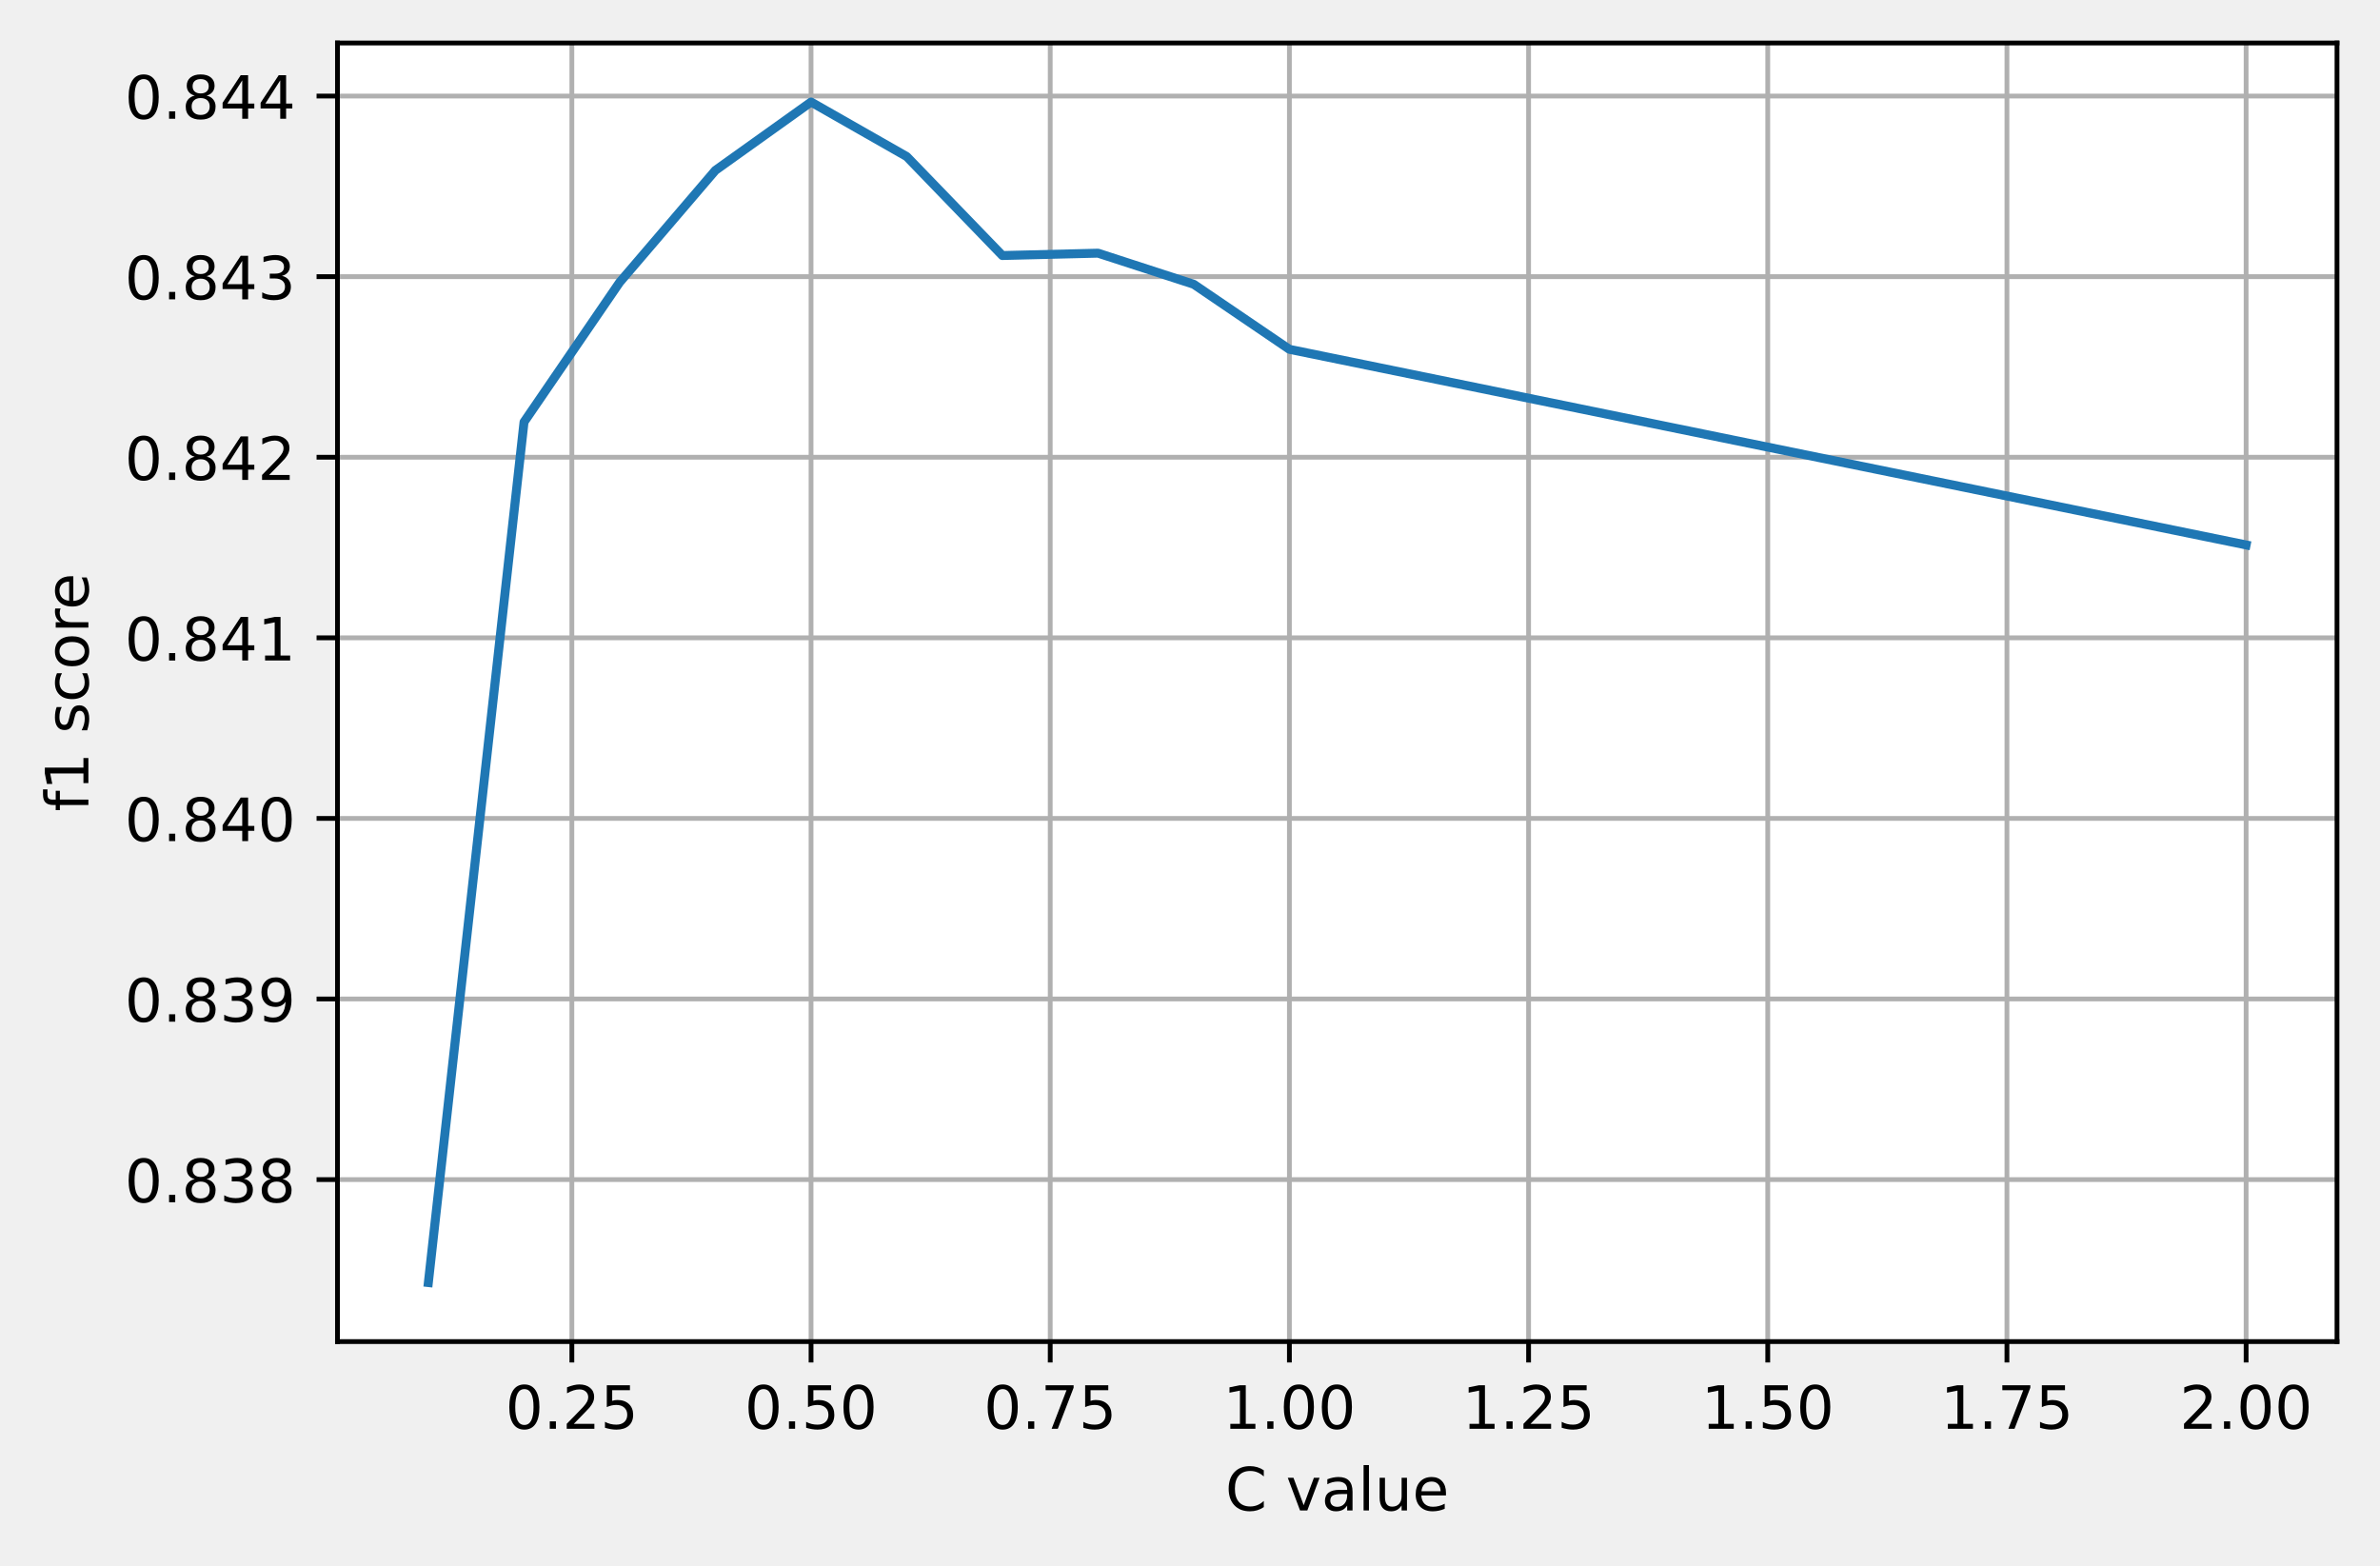
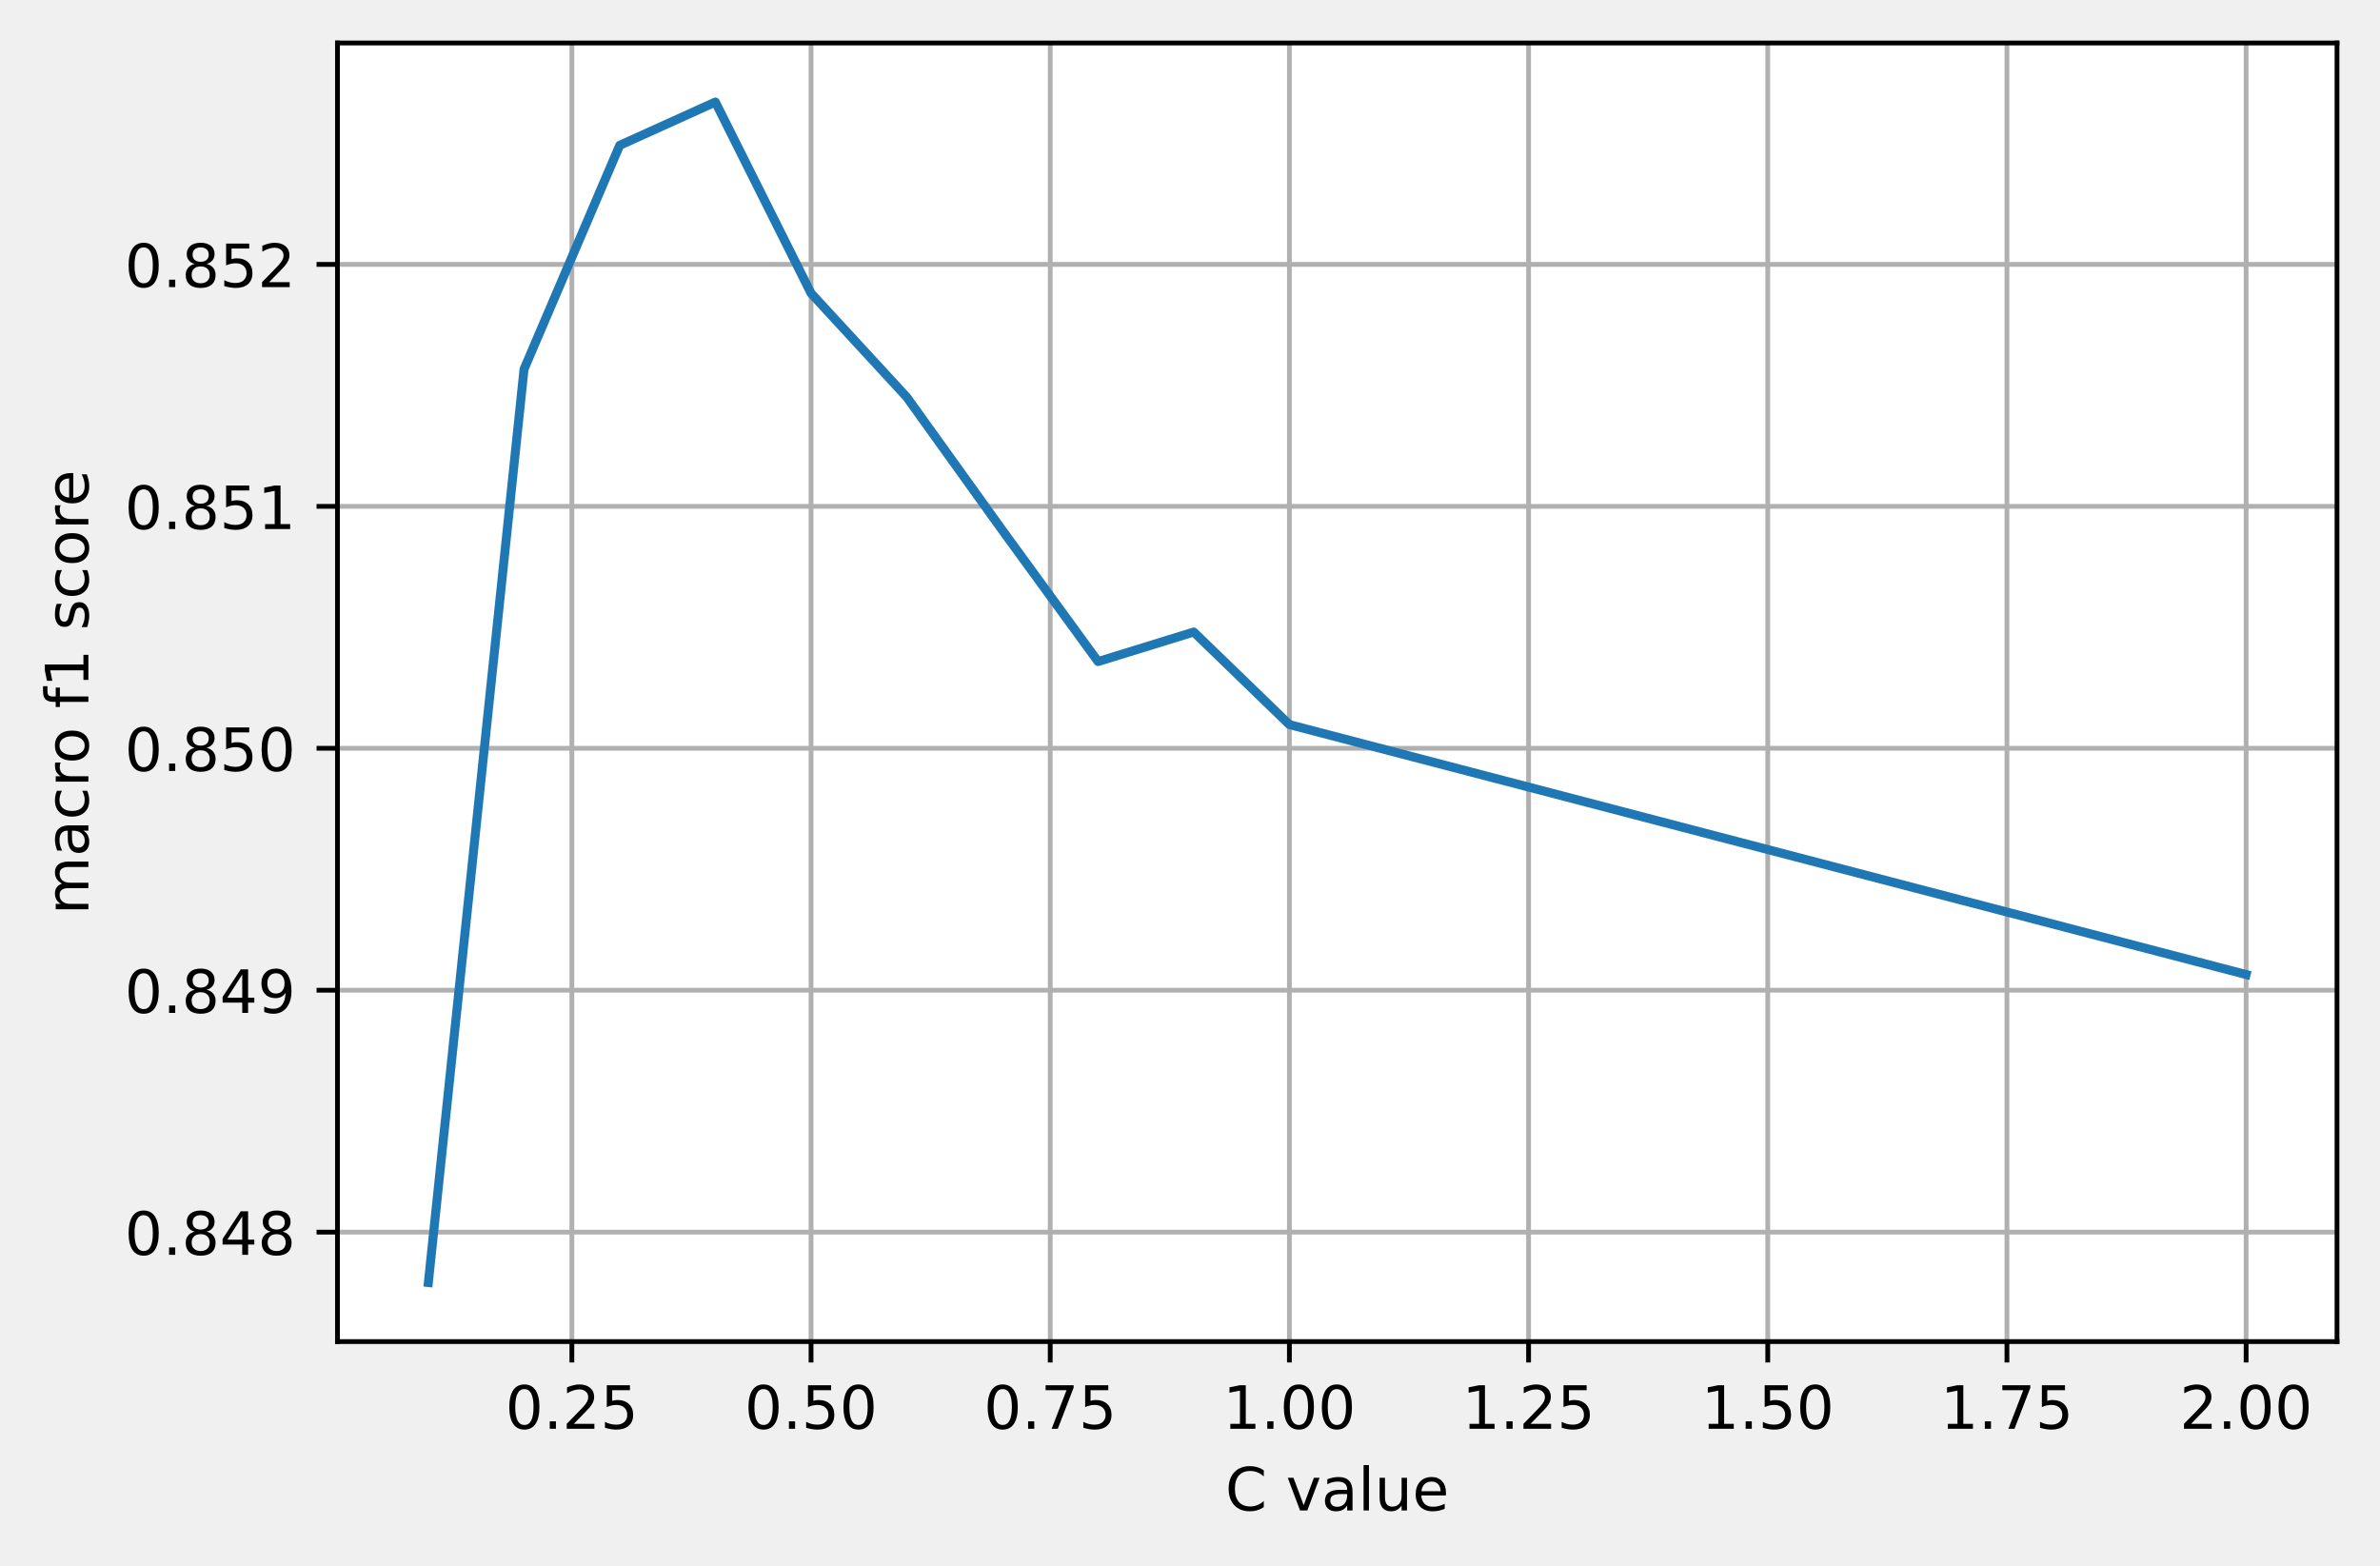
<svg xmlns="http://www.w3.org/2000/svg" xmlns:xlink="http://www.w3.org/1999/xlink" width="398.506pt" height="262.196pt" viewBox="0 0 398.506 262.196" version="1.1">
  <defs>
    <style type="text/css">*{stroke-linejoin: round; stroke-linecap: butt}</style>
  </defs>
  <g id="figure_1">
    <g id="patch_1">
      <path d="M 0 262.196  L 398.506 262.196  L 398.506 0  L 0 0  L 0 262.196  z " style="fill: none" />
    </g>
    <g id="axes_1">
      <g id="patch_2">
        <path d="M 56.506 224.64  L 391.306 224.64  L 391.306 7.2  L 56.506 7.2  z " style="fill: #ffffff" />
      </g>
      <g id="matplotlib.axis_1">
        <g id="xtick_1">
          <g id="line2d_1">
-             <path d="M 95.753 224.64  L 95.753 7.2  " clip-path="url(#p408769582a)" style="fill: none; stroke: #b0b0b0; stroke-width: 0.8; stroke-linecap: square" />
+             <path d="M 95.753 224.64  L 95.753 7.2  " clip-path="url(#p6294ecbd3e)" style="fill: none; stroke: #b0b0b0; stroke-width: 0.8; stroke-linecap: square" />
          </g>
          <g id="line2d_2">
            <defs>
-               <path id="m5998495cd7" d="M 0 0  L 0 3.5  " style="stroke: #000000; stroke-width: 0.8" />
+               <path id="mc22d7891f0" d="M 0 0  L 0 3.5  " style="stroke: #000000; stroke-width: 0.8" />
            </defs>
            <g>
-               <use xlink:href="#m5998495cd7" x="95.753" y="224.64" style="stroke: #000000; stroke-width: 0.8" />
+               <use xlink:href="#mc22d7891f0" x="95.753" y="224.64" style="stroke: #000000; stroke-width: 0.8" />
            </g>
          </g>
          <g id="text_1">
            <g transform="translate(84.62033 239.2384)scale(0.1 -0.1)">
              <defs>
                <path id="DejaVuSans-30" d="M 2034 4250  Q 1547 4250 1301 3770  Q 1056 3291 1056 2328  Q 1056 1369 1301 889  Q 1547 409 2034 409  Q 2525 409 2770 889  Q 3016 1369 3016 2328  Q 3016 3291 2770 3770  Q 2525 4250 2034 4250  z M 2034 4750  Q 2819 4750 3233 4129  Q 3647 3509 3647 2328  Q 3647 1150 3233 529  Q 2819 -91 2034 -91  Q 1250 -91 836 529  Q 422 1150 422 2328  Q 422 3509 836 4129  Q 1250 4750 2034 4750  z " transform="scale(0.015625)" />
                <path id="DejaVuSans-2e" d="M 684 794  L 1344 794  L 1344 0  L 684 0  L 684 794  z " transform="scale(0.015625)" />
                <path id="DejaVuSans-32" d="M 1228 531  L 3431 531  L 3431 0  L 469 0  L 469 531  Q 828 903 1448 1529  Q 2069 2156 2228 2338  Q 2531 2678 2651 2914  Q 2772 3150 2772 3378  Q 2772 3750 2511 3984  Q 2250 4219 1831 4219  Q 1534 4219 1204 4116  Q 875 4013 500 3803  L 500 4441  Q 881 4594 1212 4672  Q 1544 4750 1819 4750  Q 2544 4750 2975 4387  Q 3406 4025 3406 3419  Q 3406 3131 3298 2873  Q 3191 2616 2906 2266  Q 2828 2175 2409 1742  Q 1991 1309 1228 531  z " transform="scale(0.015625)" />
                <path id="DejaVuSans-35" d="M 691 4666  L 3169 4666  L 3169 4134  L 1269 4134  L 1269 2991  Q 1406 3038 1543 3061  Q 1681 3084 1819 3084  Q 2600 3084 3056 2656  Q 3513 2228 3513 1497  Q 3513 744 3044 326  Q 2575 -91 1722 -91  Q 1428 -91 1123 -41  Q 819 9 494 109  L 494 744  Q 775 591 1075 516  Q 1375 441 1709 441  Q 2250 441 2565 725  Q 2881 1009 2881 1497  Q 2881 1984 2565 2268  Q 2250 2553 1709 2553  Q 1456 2553 1204 2497  Q 953 2441 691 2322  L 691 4666  z " transform="scale(0.015625)" />
              </defs>
              <use xlink:href="#DejaVuSans-30" />
              <use xlink:href="#DejaVuSans-2e" x="63.623" />
              <use xlink:href="#DejaVuSans-32" x="95.41" />
              <use xlink:href="#DejaVuSans-35" x="159.033" />
            </g>
          </g>
        </g>
        <g id="xtick_2">
          <g id="line2d_3">
-             <path d="M 135.801 224.64  L 135.801 7.2  " clip-path="url(#p408769582a)" style="fill: none; stroke: #b0b0b0; stroke-width: 0.8; stroke-linecap: square" />
+             <path d="M 135.801 224.64  L 135.801 7.2  " clip-path="url(#p6294ecbd3e)" style="fill: none; stroke: #b0b0b0; stroke-width: 0.8; stroke-linecap: square" />
          </g>
          <g id="line2d_4">
            <g>
-               <use xlink:href="#m5998495cd7" x="135.801" y="224.64" style="stroke: #000000; stroke-width: 0.8" />
+               <use xlink:href="#mc22d7891f0" x="135.801" y="224.64" style="stroke: #000000; stroke-width: 0.8" />
            </g>
          </g>
          <g id="text_2">
            <g transform="translate(124.6682 239.2384)scale(0.1 -0.1)">
              <use xlink:href="#DejaVuSans-30" />
              <use xlink:href="#DejaVuSans-2e" x="63.623" />
              <use xlink:href="#DejaVuSans-35" x="95.41" />
              <use xlink:href="#DejaVuSans-30" x="159.033" />
            </g>
          </g>
        </g>
        <g id="xtick_3">
          <g id="line2d_5">
-             <path d="M 175.849 224.64  L 175.849 7.2  " clip-path="url(#p408769582a)" style="fill: none; stroke: #b0b0b0; stroke-width: 0.8; stroke-linecap: square" />
+             <path d="M 175.849 224.64  L 175.849 7.2  " clip-path="url(#p6294ecbd3e)" style="fill: none; stroke: #b0b0b0; stroke-width: 0.8; stroke-linecap: square" />
          </g>
          <g id="line2d_6">
            <g>
-               <use xlink:href="#m5998495cd7" x="175.849" y="224.64" style="stroke: #000000; stroke-width: 0.8" />
+               <use xlink:href="#mc22d7891f0" x="175.849" y="224.64" style="stroke: #000000; stroke-width: 0.8" />
            </g>
          </g>
          <g id="text_3">
            <g transform="translate(164.716 239.2384)scale(0.1 -0.1)">
              <defs>
                <path id="DejaVuSans-37" d="M 525 4666  L 3525 4666  L 3525 4397  L 1831 0  L 1172 0  L 2766 4134  L 525 4134  L 525 4666  z " transform="scale(0.015625)" />
              </defs>
              <use xlink:href="#DejaVuSans-30" />
              <use xlink:href="#DejaVuSans-2e" x="63.623" />
              <use xlink:href="#DejaVuSans-37" x="95.41" />
              <use xlink:href="#DejaVuSans-35" x="159.033" />
            </g>
          </g>
        </g>
        <g id="xtick_4">
          <g id="line2d_7">
-             <path d="M 215.897 224.64  L 215.897 7.2  " clip-path="url(#p408769582a)" style="fill: none; stroke: #b0b0b0; stroke-width: 0.8; stroke-linecap: square" />
+             <path d="M 215.897 224.64  L 215.897 7.2  " clip-path="url(#p6294ecbd3e)" style="fill: none; stroke: #b0b0b0; stroke-width: 0.8; stroke-linecap: square" />
          </g>
          <g id="line2d_8">
            <g>
-               <use xlink:href="#m5998495cd7" x="215.897" y="224.64" style="stroke: #000000; stroke-width: 0.8" />
+               <use xlink:href="#mc22d7891f0" x="215.897" y="224.64" style="stroke: #000000; stroke-width: 0.8" />
            </g>
          </g>
          <g id="text_4">
            <g transform="translate(204.7639 239.2384)scale(0.1 -0.1)">
              <defs>
                <path id="DejaVuSans-31" d="M 794 531  L 1825 531  L 1825 4091  L 703 3866  L 703 4441  L 1819 4666  L 2450 4666  L 2450 531  L 3481 531  L 3481 0  L 794 0  L 794 531  z " transform="scale(0.015625)" />
              </defs>
              <use xlink:href="#DejaVuSans-31" />
              <use xlink:href="#DejaVuSans-2e" x="63.623" />
              <use xlink:href="#DejaVuSans-30" x="95.41" />
              <use xlink:href="#DejaVuSans-30" x="159.033" />
            </g>
          </g>
        </g>
        <g id="xtick_5">
          <g id="line2d_9">
-             <path d="M 255.945 224.64  L 255.945 7.2  " clip-path="url(#p408769582a)" style="fill: none; stroke: #b0b0b0; stroke-width: 0.8; stroke-linecap: square" />
+             <path d="M 255.945 224.64  L 255.945 7.2  " clip-path="url(#p6294ecbd3e)" style="fill: none; stroke: #b0b0b0; stroke-width: 0.8; stroke-linecap: square" />
          </g>
          <g id="line2d_10">
            <g>
-               <use xlink:href="#m5998495cd7" x="255.945" y="224.64" style="stroke: #000000; stroke-width: 0.8" />
+               <use xlink:href="#mc22d7891f0" x="255.945" y="224.64" style="stroke: #000000; stroke-width: 0.8" />
            </g>
          </g>
          <g id="text_5">
            <g transform="translate(244.8117 239.2384)scale(0.1 -0.1)">
              <use xlink:href="#DejaVuSans-31" />
              <use xlink:href="#DejaVuSans-2e" x="63.623" />
              <use xlink:href="#DejaVuSans-32" x="95.41" />
              <use xlink:href="#DejaVuSans-35" x="159.033" />
            </g>
          </g>
        </g>
        <g id="xtick_6">
          <g id="line2d_11">
-             <path d="M 295.992 224.64  L 295.992 7.2  " clip-path="url(#p408769582a)" style="fill: none; stroke: #b0b0b0; stroke-width: 0.8; stroke-linecap: square" />
+             <path d="M 295.992 224.64  L 295.992 7.2  " clip-path="url(#p6294ecbd3e)" style="fill: none; stroke: #b0b0b0; stroke-width: 0.8; stroke-linecap: square" />
          </g>
          <g id="line2d_12">
            <g>
-               <use xlink:href="#m5998495cd7" x="295.992" y="224.64" style="stroke: #000000; stroke-width: 0.8" />
+               <use xlink:href="#mc22d7891f0" x="295.992" y="224.64" style="stroke: #000000; stroke-width: 0.8" />
            </g>
          </g>
          <g id="text_6">
            <g transform="translate(284.8596 239.2384)scale(0.1 -0.1)">
              <use xlink:href="#DejaVuSans-31" />
              <use xlink:href="#DejaVuSans-2e" x="63.623" />
              <use xlink:href="#DejaVuSans-35" x="95.41" />
              <use xlink:href="#DejaVuSans-30" x="159.033" />
            </g>
          </g>
        </g>
        <g id="xtick_7">
          <g id="line2d_13">
-             <path d="M 336.04 224.64  L 336.04 7.2  " clip-path="url(#p408769582a)" style="fill: none; stroke: #b0b0b0; stroke-width: 0.8; stroke-linecap: square" />
+             <path d="M 336.04 224.64  L 336.04 7.2  " clip-path="url(#p6294ecbd3e)" style="fill: none; stroke: #b0b0b0; stroke-width: 0.8; stroke-linecap: square" />
          </g>
          <g id="line2d_14">
            <g>
-               <use xlink:href="#m5998495cd7" x="336.04" y="224.64" style="stroke: #000000; stroke-width: 0.8" />
+               <use xlink:href="#mc22d7891f0" x="336.04" y="224.64" style="stroke: #000000; stroke-width: 0.8" />
            </g>
          </g>
          <g id="text_7">
            <g transform="translate(324.9074 239.2384)scale(0.1 -0.1)">
              <use xlink:href="#DejaVuSans-31" />
              <use xlink:href="#DejaVuSans-2e" x="63.623" />
              <use xlink:href="#DejaVuSans-37" x="95.41" />
              <use xlink:href="#DejaVuSans-35" x="159.033" />
            </g>
          </g>
        </g>
        <g id="xtick_8">
          <g id="line2d_15">
-             <path d="M 376.088 224.64  L 376.088 7.2  " clip-path="url(#p408769582a)" style="fill: none; stroke: #b0b0b0; stroke-width: 0.8; stroke-linecap: square" />
+             <path d="M 376.088 224.64  L 376.088 7.2  " clip-path="url(#p6294ecbd3e)" style="fill: none; stroke: #b0b0b0; stroke-width: 0.8; stroke-linecap: square" />
          </g>
          <g id="line2d_16">
            <g>
-               <use xlink:href="#m5998495cd7" x="376.088" y="224.64" style="stroke: #000000; stroke-width: 0.8" />
+               <use xlink:href="#mc22d7891f0" x="376.088" y="224.64" style="stroke: #000000; stroke-width: 0.8" />
            </g>
          </g>
          <g id="text_8">
            <g transform="translate(364.9553 239.2384)scale(0.1 -0.1)">
              <use xlink:href="#DejaVuSans-32" />
              <use xlink:href="#DejaVuSans-2e" x="63.623" />
              <use xlink:href="#DejaVuSans-30" x="95.41" />
              <use xlink:href="#DejaVuSans-30" x="159.033" />
            </g>
          </g>
        </g>
        <g id="text_9">
          <g transform="translate(205.168 252.9166)scale(0.1 -0.1)">
            <defs>
              <path id="DejaVuSans-43" d="M 4122 4306  L 4122 3641  Q 3803 3938 3442 4084  Q 3081 4231 2675 4231  Q 1875 4231 1450 3742  Q 1025 3253 1025 2328  Q 1025 1406 1450 917  Q 1875 428 2675 428  Q 3081 428 3442 575  Q 3803 722 4122 1019  L 4122 359  Q 3791 134 3420 21  Q 3050 -91 2638 -91  Q 1578 -91 968 557  Q 359 1206 359 2328  Q 359 3453 968 4101  Q 1578 4750 2638 4750  Q 3056 4750 3426 4639  Q 3797 4528 4122 4306  z " transform="scale(0.015625)" />
              <path id="DejaVuSans-20" transform="scale(0.015625)" />
              <path id="DejaVuSans-76" d="M 191 3500  L 800 3500  L 1894 563  L 2988 3500  L 3597 3500  L 2284 0  L 1503 0  L 191 3500  z " transform="scale(0.015625)" />
              <path id="DejaVuSans-61" d="M 2194 1759  Q 1497 1759 1228 1600  Q 959 1441 959 1056  Q 959 750 1161 570  Q 1363 391 1709 391  Q 2188 391 2477 730  Q 2766 1069 2766 1631  L 2766 1759  L 2194 1759  z M 3341 1997  L 3341 0  L 2766 0  L 2766 531  Q 2569 213 2275 61  Q 1981 -91 1556 -91  Q 1019 -91 701 211  Q 384 513 384 1019  Q 384 1609 779 1909  Q 1175 2209 1959 2209  L 2766 2209  L 2766 2266  Q 2766 2663 2505 2880  Q 2244 3097 1772 3097  Q 1472 3097 1187 3025  Q 903 2953 641 2809  L 641 3341  Q 956 3463 1253 3523  Q 1550 3584 1831 3584  Q 2591 3584 2966 3190  Q 3341 2797 3341 1997  z " transform="scale(0.015625)" />
              <path id="DejaVuSans-6c" d="M 603 4863  L 1178 4863  L 1178 0  L 603 0  L 603 4863  z " transform="scale(0.015625)" />
              <path id="DejaVuSans-75" d="M 544 1381  L 544 3500  L 1119 3500  L 1119 1403  Q 1119 906 1312 657  Q 1506 409 1894 409  Q 2359 409 2629 706  Q 2900 1003 2900 1516  L 2900 3500  L 3475 3500  L 3475 0  L 2900 0  L 2900 538  Q 2691 219 2414 64  Q 2138 -91 1772 -91  Q 1169 -91 856 284  Q 544 659 544 1381  z M 1991 3584  L 1991 3584  z " transform="scale(0.015625)" />
              <path id="DejaVuSans-65" d="M 3597 1894  L 3597 1613  L 953 1613  Q 991 1019 1311 708  Q 1631 397 2203 397  Q 2534 397 2845 478  Q 3156 559 3463 722  L 3463 178  Q 3153 47 2828 -22  Q 2503 -91 2169 -91  Q 1331 -91 842 396  Q 353 884 353 1716  Q 353 2575 817 3079  Q 1281 3584 2069 3584  Q 2775 3584 3186 3129  Q 3597 2675 3597 1894  z M 3022 2063  Q 3016 2534 2758 2815  Q 2500 3097 2075 3097  Q 1594 3097 1305 2825  Q 1016 2553 972 2059  L 3022 2063  z " transform="scale(0.015625)" />
            </defs>
            <use xlink:href="#DejaVuSans-43" />
            <use xlink:href="#DejaVuSans-20" x="69.824" />
            <use xlink:href="#DejaVuSans-76" x="101.611" />
            <use xlink:href="#DejaVuSans-61" x="160.791" />
            <use xlink:href="#DejaVuSans-6c" x="222.07" />
            <use xlink:href="#DejaVuSans-75" x="249.854" />
            <use xlink:href="#DejaVuSans-65" x="313.232" />
          </g>
        </g>
      </g>
      <g id="matplotlib.axis_2">
        <g id="ytick_1">
          <g id="line2d_17">
-             <path d="M 56.506 197.512  L 391.306 197.512  " clip-path="url(#p408769582a)" style="fill: none; stroke: #b0b0b0; stroke-width: 0.8; stroke-linecap: square" />
+             <path d="M 56.506 206.316  L 391.306 206.316  " clip-path="url(#p6294ecbd3e)" style="fill: none; stroke: #b0b0b0; stroke-width: 0.8; stroke-linecap: square" />
          </g>
          <g id="line2d_18">
            <defs>
-               <path id="mce2dcaf9a0" d="M 0 0  L -3.5 0  " style="stroke: #000000; stroke-width: 0.8" />
+               <path id="m483d85d12c" d="M 0 0  L -3.5 0  " style="stroke: #000000; stroke-width: 0.8" />
            </defs>
            <g>
-               <use xlink:href="#mce2dcaf9a0" x="56.506" y="197.512" style="stroke: #000000; stroke-width: 0.8" />
+               <use xlink:href="#m483d85d12c" x="56.506" y="206.316" style="stroke: #000000; stroke-width: 0.8" />
            </g>
          </g>
          <g id="text_10">
-             <g transform="translate(20.87813 201.3116)scale(0.1 -0.1)">
+             <g transform="translate(20.87813 210.1157)scale(0.1 -0.1)">
              <defs>
                <path id="DejaVuSans-38" d="M 2034 2216  Q 1584 2216 1326 1975  Q 1069 1734 1069 1313  Q 1069 891 1326 650  Q 1584 409 2034 409  Q 2484 409 2743 651  Q 3003 894 3003 1313  Q 3003 1734 2745 1975  Q 2488 2216 2034 2216  z M 1403 2484  Q 997 2584 770 2862  Q 544 3141 544 3541  Q 544 4100 942 4425  Q 1341 4750 2034 4750  Q 2731 4750 3128 4425  Q 3525 4100 3525 3541  Q 3525 3141 3298 2862  Q 3072 2584 2669 2484  Q 3125 2378 3379 2068  Q 3634 1759 3634 1313  Q 3634 634 3220 271  Q 2806 -91 2034 -91  Q 1263 -91 848 271  Q 434 634 434 1313  Q 434 1759 690 2068  Q 947 2378 1403 2484  z M 1172 3481  Q 1172 3119 1398 2916  Q 1625 2713 2034 2713  Q 2441 2713 2670 2916  Q 2900 3119 2900 3481  Q 2900 3844 2670 4047  Q 2441 4250 2034 4250  Q 1625 4250 1398 4047  Q 1172 3844 1172 3481  z " transform="scale(0.015625)" />
-                 <path id="DejaVuSans-33" d="M 2597 2516  Q 3050 2419 3304 2112  Q 3559 1806 3559 1356  Q 3559 666 3084 287  Q 2609 -91 1734 -91  Q 1441 -91 1130 -33  Q 819 25 488 141  L 488 750  Q 750 597 1062 519  Q 1375 441 1716 441  Q 2309 441 2620 675  Q 2931 909 2931 1356  Q 2931 1769 2642 2001  Q 2353 2234 1838 2234  L 1294 2234  L 1294 2753  L 1863 2753  Q 2328 2753 2575 2939  Q 2822 3125 2822 3475  Q 2822 3834 2567 4026  Q 2313 4219 1838 4219  Q 1578 4219 1281 4162  Q 984 4106 628 3988  L 628 4550  Q 988 4650 1302 4700  Q 1616 4750 1894 4750  Q 2613 4750 3031 4423  Q 3450 4097 3450 3541  Q 3450 3153 3228 2886  Q 3006 2619 2597 2516  z " transform="scale(0.015625)" />
-               </defs>
-               <use xlink:href="#DejaVuSans-30" />
-               <use xlink:href="#DejaVuSans-2e" x="63.623" />
-               <use xlink:href="#DejaVuSans-38" x="95.41" />
-               <use xlink:href="#DejaVuSans-33" x="159.033" />
+                 <path id="DejaVuSans-34" d="M 2419 4116  L 825 1625  L 2419 1625  L 2419 4116  z M 2253 4666  L 3047 4666  L 3047 1625  L 3713 1625  L 3713 1100  L 3047 1100  L 3047 0  L 2419 0  L 2419 1100  L 313 1100  L 313 1709  L 2253 4666  z " transform="scale(0.015625)" />
+               </defs>
+               <use xlink:href="#DejaVuSans-30" />
+               <use xlink:href="#DejaVuSans-2e" x="63.623" />
+               <use xlink:href="#DejaVuSans-38" x="95.41" />
+               <use xlink:href="#DejaVuSans-34" x="159.033" />
              <use xlink:href="#DejaVuSans-38" x="222.656" />
            </g>
          </g>
        </g>
        <g id="ytick_2">
          <g id="line2d_19">
-             <path d="M 56.506 167.274  L 391.306 167.274  " clip-path="url(#p408769582a)" style="fill: none; stroke: #b0b0b0; stroke-width: 0.8; stroke-linecap: square" />
+             <path d="M 56.506 165.805  L 391.306 165.805  " clip-path="url(#p6294ecbd3e)" style="fill: none; stroke: #b0b0b0; stroke-width: 0.8; stroke-linecap: square" />
          </g>
          <g id="line2d_20">
            <g>
-               <use xlink:href="#mce2dcaf9a0" x="56.506" y="167.274" style="stroke: #000000; stroke-width: 0.8" />
+               <use xlink:href="#m483d85d12c" x="56.506" y="165.805" style="stroke: #000000; stroke-width: 0.8" />
            </g>
          </g>
          <g id="text_11">
-             <g transform="translate(20.87813 171.0737)scale(0.1 -0.1)">
+             <g transform="translate(20.87813 169.6047)scale(0.1 -0.1)">
              <defs>
                <path id="DejaVuSans-39" d="M 703 97  L 703 672  Q 941 559 1184 500  Q 1428 441 1663 441  Q 2288 441 2617 861  Q 2947 1281 2994 2138  Q 2813 1869 2534 1725  Q 2256 1581 1919 1581  Q 1219 1581 811 2004  Q 403 2428 403 3163  Q 403 3881 828 4315  Q 1253 4750 1959 4750  Q 2769 4750 3195 4129  Q 3622 3509 3622 2328  Q 3622 1225 3098 567  Q 2575 -91 1691 -91  Q 1453 -91 1209 -44  Q 966 3 703 97  z M 1959 2075  Q 2384 2075 2632 2365  Q 2881 2656 2881 3163  Q 2881 3666 2632 3958  Q 2384 4250 1959 4250  Q 1534 4250 1286 3958  Q 1038 3666 1038 3163  Q 1038 2656 1286 2365  Q 1534 2075 1959 2075  z " transform="scale(0.015625)" />
              </defs>
              <use xlink:href="#DejaVuSans-30" />
              <use xlink:href="#DejaVuSans-2e" x="63.623" />
              <use xlink:href="#DejaVuSans-38" x="95.41" />
-               <use xlink:href="#DejaVuSans-33" x="159.033" />
+               <use xlink:href="#DejaVuSans-34" x="159.033" />
              <use xlink:href="#DejaVuSans-39" x="222.656" />
            </g>
          </g>
        </g>
        <g id="ytick_3">
          <g id="line2d_21">
-             <path d="M 56.506 137.037  L 391.306 137.037  " clip-path="url(#p408769582a)" style="fill: none; stroke: #b0b0b0; stroke-width: 0.8; stroke-linecap: square" />
+             <path d="M 56.506 125.294  L 391.306 125.294  " clip-path="url(#p6294ecbd3e)" style="fill: none; stroke: #b0b0b0; stroke-width: 0.8; stroke-linecap: square" />
          </g>
          <g id="line2d_22">
            <g>
-               <use xlink:href="#mce2dcaf9a0" x="56.506" y="137.037" style="stroke: #000000; stroke-width: 0.8" />
+               <use xlink:href="#m483d85d12c" x="56.506" y="125.294" style="stroke: #000000; stroke-width: 0.8" />
            </g>
          </g>
          <g id="text_12">
-             <g transform="translate(20.87813 140.8358)scale(0.1 -0.1)">
-               <defs>
-                 <path id="DejaVuSans-34" d="M 2419 4116  L 825 1625  L 2419 1625  L 2419 4116  z M 2253 4666  L 3047 4666  L 3047 1625  L 3713 1625  L 3713 1100  L 3047 1100  L 3047 0  L 2419 0  L 2419 1100  L 313 1100  L 313 1709  L 2253 4666  z " transform="scale(0.015625)" />
-               </defs>
-               <use xlink:href="#DejaVuSans-30" />
-               <use xlink:href="#DejaVuSans-2e" x="63.623" />
-               <use xlink:href="#DejaVuSans-38" x="95.41" />
-               <use xlink:href="#DejaVuSans-34" x="159.033" />
+             <g transform="translate(20.87813 129.0937)scale(0.1 -0.1)">
+               <use xlink:href="#DejaVuSans-30" />
+               <use xlink:href="#DejaVuSans-2e" x="63.623" />
+               <use xlink:href="#DejaVuSans-38" x="95.41" />
+               <use xlink:href="#DejaVuSans-35" x="159.033" />
              <use xlink:href="#DejaVuSans-30" x="222.656" />
            </g>
          </g>
        </g>
        <g id="ytick_4">
          <g id="line2d_23">
-             <path d="M 56.506 106.799  L 391.306 106.799  " clip-path="url(#p408769582a)" style="fill: none; stroke: #b0b0b0; stroke-width: 0.8; stroke-linecap: square" />
+             <path d="M 56.506 84.783  L 391.306 84.783  " clip-path="url(#p6294ecbd3e)" style="fill: none; stroke: #b0b0b0; stroke-width: 0.8; stroke-linecap: square" />
          </g>
          <g id="line2d_24">
            <g>
-               <use xlink:href="#mce2dcaf9a0" x="56.506" y="106.799" style="stroke: #000000; stroke-width: 0.8" />
+               <use xlink:href="#m483d85d12c" x="56.506" y="84.783" style="stroke: #000000; stroke-width: 0.8" />
            </g>
          </g>
          <g id="text_13">
-             <g transform="translate(20.87813 110.598)scale(0.1 -0.1)">
-               <use xlink:href="#DejaVuSans-30" />
-               <use xlink:href="#DejaVuSans-2e" x="63.623" />
-               <use xlink:href="#DejaVuSans-38" x="95.41" />
-               <use xlink:href="#DejaVuSans-34" x="159.033" />
+             <g transform="translate(20.87813 88.58268)scale(0.1 -0.1)">
+               <use xlink:href="#DejaVuSans-30" />
+               <use xlink:href="#DejaVuSans-2e" x="63.623" />
+               <use xlink:href="#DejaVuSans-38" x="95.41" />
+               <use xlink:href="#DejaVuSans-35" x="159.033" />
              <use xlink:href="#DejaVuSans-31" x="222.656" />
            </g>
          </g>
        </g>
        <g id="ytick_5">
          <g id="line2d_25">
-             <path d="M 56.506 76.561  L 391.306 76.561  " clip-path="url(#p408769582a)" style="fill: none; stroke: #b0b0b0; stroke-width: 0.8; stroke-linecap: square" />
+             <path d="M 56.506 44.272  L 391.306 44.272  " clip-path="url(#p6294ecbd3e)" style="fill: none; stroke: #b0b0b0; stroke-width: 0.8; stroke-linecap: square" />
          </g>
          <g id="line2d_26">
            <g>
-               <use xlink:href="#mce2dcaf9a0" x="56.506" y="76.561" style="stroke: #000000; stroke-width: 0.8" />
+               <use xlink:href="#m483d85d12c" x="56.506" y="44.272" style="stroke: #000000; stroke-width: 0.8" />
            </g>
          </g>
          <g id="text_14">
-             <g transform="translate(20.87813 80.3601)scale(0.1 -0.1)">
-               <use xlink:href="#DejaVuSans-30" />
-               <use xlink:href="#DejaVuSans-2e" x="63.623" />
-               <use xlink:href="#DejaVuSans-38" x="95.41" />
-               <use xlink:href="#DejaVuSans-34" x="159.033" />
+             <g transform="translate(20.87813 48.07167)scale(0.1 -0.1)">
+               <use xlink:href="#DejaVuSans-30" />
+               <use xlink:href="#DejaVuSans-2e" x="63.623" />
+               <use xlink:href="#DejaVuSans-38" x="95.41" />
+               <use xlink:href="#DejaVuSans-35" x="159.033" />
              <use xlink:href="#DejaVuSans-32" x="222.656" />
            </g>
          </g>
        </g>
-         <g id="ytick_6">
-           <g id="line2d_27">
-             <path d="M 56.506 46.323  L 391.306 46.323  " clip-path="url(#p408769582a)" style="fill: none; stroke: #b0b0b0; stroke-width: 0.8; stroke-linecap: square" />
-           </g>
-           <g id="line2d_28">
-             <g>
-               <use xlink:href="#mce2dcaf9a0" x="56.506" y="46.323" style="stroke: #000000; stroke-width: 0.8" />
-             </g>
-           </g>
-           <g id="text_15">
-             <g transform="translate(20.87813 50.12223)scale(0.1 -0.1)">
-               <use xlink:href="#DejaVuSans-30" />
-               <use xlink:href="#DejaVuSans-2e" x="63.623" />
-               <use xlink:href="#DejaVuSans-38" x="95.41" />
-               <use xlink:href="#DejaVuSans-34" x="159.033" />
-               <use xlink:href="#DejaVuSans-33" x="222.656" />
-             </g>
-           </g>
-         </g>
-         <g id="ytick_7">
-           <g id="line2d_29">
-             <path d="M 56.506 16.085  L 391.306 16.085  " clip-path="url(#p408769582a)" style="fill: none; stroke: #b0b0b0; stroke-width: 0.8; stroke-linecap: square" />
-           </g>
-           <g id="line2d_30">
-             <g>
-               <use xlink:href="#mce2dcaf9a0" x="56.506" y="16.085" style="stroke: #000000; stroke-width: 0.8" />
-             </g>
-           </g>
-           <g id="text_16">
-             <g transform="translate(20.87813 19.88437)scale(0.1 -0.1)">
-               <use xlink:href="#DejaVuSans-30" />
-               <use xlink:href="#DejaVuSans-2e" x="63.623" />
-               <use xlink:href="#DejaVuSans-38" x="95.41" />
-               <use xlink:href="#DejaVuSans-34" x="159.033" />
-               <use xlink:href="#DejaVuSans-34" x="222.656" />
-             </g>
-           </g>
-         </g>
-         <g id="text_17">
-           <g transform="translate(14.79844 135.8833)rotate(-90)scale(0.1 -0.1)">
+         <g id="text_15">
+           <g transform="translate(14.79844 153.1583)rotate(-90)scale(0.1 -0.1)">
            <defs>
+               <path id="DejaVuSans-6d" d="M 3328 2828  Q 3544 3216 3844 3400  Q 4144 3584 4550 3584  Q 5097 3584 5394 3201  Q 5691 2819 5691 2113  L 5691 0  L 5113 0  L 5113 2094  Q 5113 2597 4934 2840  Q 4756 3084 4391 3084  Q 3944 3084 3684 2787  Q 3425 2491 3425 1978  L 3425 0  L 2847 0  L 2847 2094  Q 2847 2600 2669 2842  Q 2491 3084 2119 3084  Q 1678 3084 1418 2786  Q 1159 2488 1159 1978  L 1159 0  L 581 0  L 581 3500  L 1159 3500  L 1159 2956  Q 1356 3278 1631 3431  Q 1906 3584 2284 3584  Q 2666 3584 2933 3390  Q 3200 3197 3328 2828  z " transform="scale(0.015625)" />
+               <path id="DejaVuSans-63" d="M 3122 3366  L 3122 2828  Q 2878 2963 2633 3030  Q 2388 3097 2138 3097  Q 1578 3097 1268 2742  Q 959 2388 959 1747  Q 959 1106 1268 751  Q 1578 397 2138 397  Q 2388 397 2633 464  Q 2878 531 3122 666  L 3122 134  Q 2881 22 2623 -34  Q 2366 -91 2075 -91  Q 1284 -91 818 406  Q 353 903 353 1747  Q 353 2603 823 3093  Q 1294 3584 2113 3584  Q 2378 3584 2631 3529  Q 2884 3475 3122 3366  z " transform="scale(0.015625)" />
+               <path id="DejaVuSans-72" d="M 2631 2963  Q 2534 3019 2420 3045  Q 2306 3072 2169 3072  Q 1681 3072 1420 2755  Q 1159 2438 1159 1844  L 1159 0  L 581 0  L 581 3500  L 1159 3500  L 1159 2956  Q 1341 3275 1631 3429  Q 1922 3584 2338 3584  Q 2397 3584 2469 3576  Q 2541 3569 2628 3553  L 2631 2963  z " transform="scale(0.015625)" />
+               <path id="DejaVuSans-6f" d="M 1959 3097  Q 1497 3097 1228 2736  Q 959 2375 959 1747  Q 959 1119 1226 758  Q 1494 397 1959 397  Q 2419 397 2687 759  Q 2956 1122 2956 1747  Q 2956 2369 2687 2733  Q 2419 3097 1959 3097  z M 1959 3584  Q 2709 3584 3137 3096  Q 3566 2609 3566 1747  Q 3566 888 3137 398  Q 2709 -91 1959 -91  Q 1206 -91 779 398  Q 353 888 353 1747  Q 353 2609 779 3096  Q 1206 3584 1959 3584  z " transform="scale(0.015625)" />
              <path id="DejaVuSans-66" d="M 2375 4863  L 2375 4384  L 1825 4384  Q 1516 4384 1395 4259  Q 1275 4134 1275 3809  L 1275 3500  L 2222 3500  L 2222 3053  L 1275 3053  L 1275 0  L 697 0  L 697 3053  L 147 3053  L 147 3500  L 697 3500  L 697 3744  Q 697 4328 969 4595  Q 1241 4863 1831 4863  L 2375 4863  z " transform="scale(0.015625)" />
              <path id="DejaVuSans-73" d="M 2834 3397  L 2834 2853  Q 2591 2978 2328 3040  Q 2066 3103 1784 3103  Q 1356 3103 1142 2972  Q 928 2841 928 2578  Q 928 2378 1081 2264  Q 1234 2150 1697 2047  L 1894 2003  Q 2506 1872 2764 1633  Q 3022 1394 3022 966  Q 3022 478 2636 193  Q 2250 -91 1575 -91  Q 1294 -91 989 -36  Q 684 19 347 128  L 347 722  Q 666 556 975 473  Q 1284 391 1588 391  Q 1994 391 2212 530  Q 2431 669 2431 922  Q 2431 1156 2273 1281  Q 2116 1406 1581 1522  L 1381 1569  Q 847 1681 609 1914  Q 372 2147 372 2553  Q 372 3047 722 3315  Q 1072 3584 1716 3584  Q 2034 3584 2315 3537  Q 2597 3491 2834 3397  z " transform="scale(0.015625)" />
-               <path id="DejaVuSans-63" d="M 3122 3366  L 3122 2828  Q 2878 2963 2633 3030  Q 2388 3097 2138 3097  Q 1578 3097 1268 2742  Q 959 2388 959 1747  Q 959 1106 1268 751  Q 1578 397 2138 397  Q 2388 397 2633 464  Q 2878 531 3122 666  L 3122 134  Q 2881 22 2623 -34  Q 2366 -91 2075 -91  Q 1284 -91 818 406  Q 353 903 353 1747  Q 353 2603 823 3093  Q 1294 3584 2113 3584  Q 2378 3584 2631 3529  Q 2884 3475 3122 3366  z " transform="scale(0.015625)" />
-               <path id="DejaVuSans-6f" d="M 1959 3097  Q 1497 3097 1228 2736  Q 959 2375 959 1747  Q 959 1119 1226 758  Q 1494 397 1959 397  Q 2419 397 2687 759  Q 2956 1122 2956 1747  Q 2956 2369 2687 2733  Q 2419 3097 1959 3097  z M 1959 3584  Q 2709 3584 3137 3096  Q 3566 2609 3566 1747  Q 3566 888 3137 398  Q 2709 -91 1959 -91  Q 1206 -91 779 398  Q 353 888 353 1747  Q 353 2609 779 3096  Q 1206 3584 1959 3584  z " transform="scale(0.015625)" />
-               <path id="DejaVuSans-72" d="M 2631 2963  Q 2534 3019 2420 3045  Q 2306 3072 2169 3072  Q 1681 3072 1420 2755  Q 1159 2438 1159 1844  L 1159 0  L 581 0  L 581 3500  L 1159 3500  L 1159 2956  Q 1341 3275 1631 3429  Q 1922 3584 2338 3584  Q 2397 3584 2469 3576  Q 2541 3569 2628 3553  L 2631 2963  z " transform="scale(0.015625)" />
            </defs>
-             <use xlink:href="#DejaVuSans-66" />
-             <use xlink:href="#DejaVuSans-31" x="35.205" />
-             <use xlink:href="#DejaVuSans-20" x="98.828" />
-             <use xlink:href="#DejaVuSans-73" x="130.615" />
-             <use xlink:href="#DejaVuSans-63" x="182.715" />
-             <use xlink:href="#DejaVuSans-6f" x="237.695" />
-             <use xlink:href="#DejaVuSans-72" x="298.877" />
-             <use xlink:href="#DejaVuSans-65" x="337.74" />
-           </g>
-         </g>
-       </g>
-       <g id="line2d_31">
-         <path d="M 71.724 214.756  L 87.744 70.664  L 103.763 47.258  L 119.782 28.528  L 135.801 17.084  L 151.82 26.213  L 167.839 42.787  L 183.858 42.392  L 199.878 47.6  L 215.897 58.49  L 376.088 91.246  " clip-path="url(#p408769582a)" style="fill: none; stroke: #1f77b4; stroke-width: 1.5; stroke-linecap: square" />
+             <use xlink:href="#DejaVuSans-6d" />
+             <use xlink:href="#DejaVuSans-61" x="97.412" />
+             <use xlink:href="#DejaVuSans-63" x="158.691" />
+             <use xlink:href="#DejaVuSans-72" x="213.672" />
+             <use xlink:href="#DejaVuSans-6f" x="252.535" />
+             <use xlink:href="#DejaVuSans-20" x="313.717" />
+             <use xlink:href="#DejaVuSans-66" x="345.504" />
+             <use xlink:href="#DejaVuSans-31" x="380.709" />
+             <use xlink:href="#DejaVuSans-20" x="444.332" />
+             <use xlink:href="#DejaVuSans-73" x="476.119" />
+             <use xlink:href="#DejaVuSans-63" x="528.219" />
+             <use xlink:href="#DejaVuSans-6f" x="583.199" />
+             <use xlink:href="#DejaVuSans-72" x="644.381" />
+             <use xlink:href="#DejaVuSans-65" x="683.244" />
+           </g>
+         </g>
+       </g>
+       <g id="line2d_27">
+         <path d="M 71.724 214.756  L 87.744 61.816  L 103.763 24.334  L 119.782 17.084  L 135.801 49.102  L 151.82 66.487  L 167.839 88.798  L 183.858 110.774  L 199.878 105.828  L 215.897 121.331  L 376.088 163.179  " clip-path="url(#p6294ecbd3e)" style="fill: none; stroke: #1f77b4; stroke-width: 1.5; stroke-linecap: square" />
      </g>
      <g id="patch_3">
        <path d="M 56.506 224.64  L 56.506 7.2  " style="fill: none; stroke: #000000; stroke-width: 0.8; stroke-linejoin: miter; stroke-linecap: square" />
      </g>
      <g id="patch_4">
        <path d="M 391.306 224.64  L 391.306 7.2  " style="fill: none; stroke: #000000; stroke-width: 0.8; stroke-linejoin: miter; stroke-linecap: square" />
      </g>
      <g id="patch_5">
        <path d="M 56.506 224.64  L 391.306 224.64  " style="fill: none; stroke: #000000; stroke-width: 0.8; stroke-linejoin: miter; stroke-linecap: square" />
      </g>
      <g id="patch_6">
        <path d="M 56.506 7.2  L 391.306 7.2  " style="fill: none; stroke: #000000; stroke-width: 0.8; stroke-linejoin: miter; stroke-linecap: square" />
      </g>
    </g>
  </g>
  <defs>
-     <clipPath id="p408769582a">
+     <clipPath id="p6294ecbd3e">
      <rect x="56.506" y="7.2" width="334.8" height="217.44" />
    </clipPath>
  </defs>
</svg>
